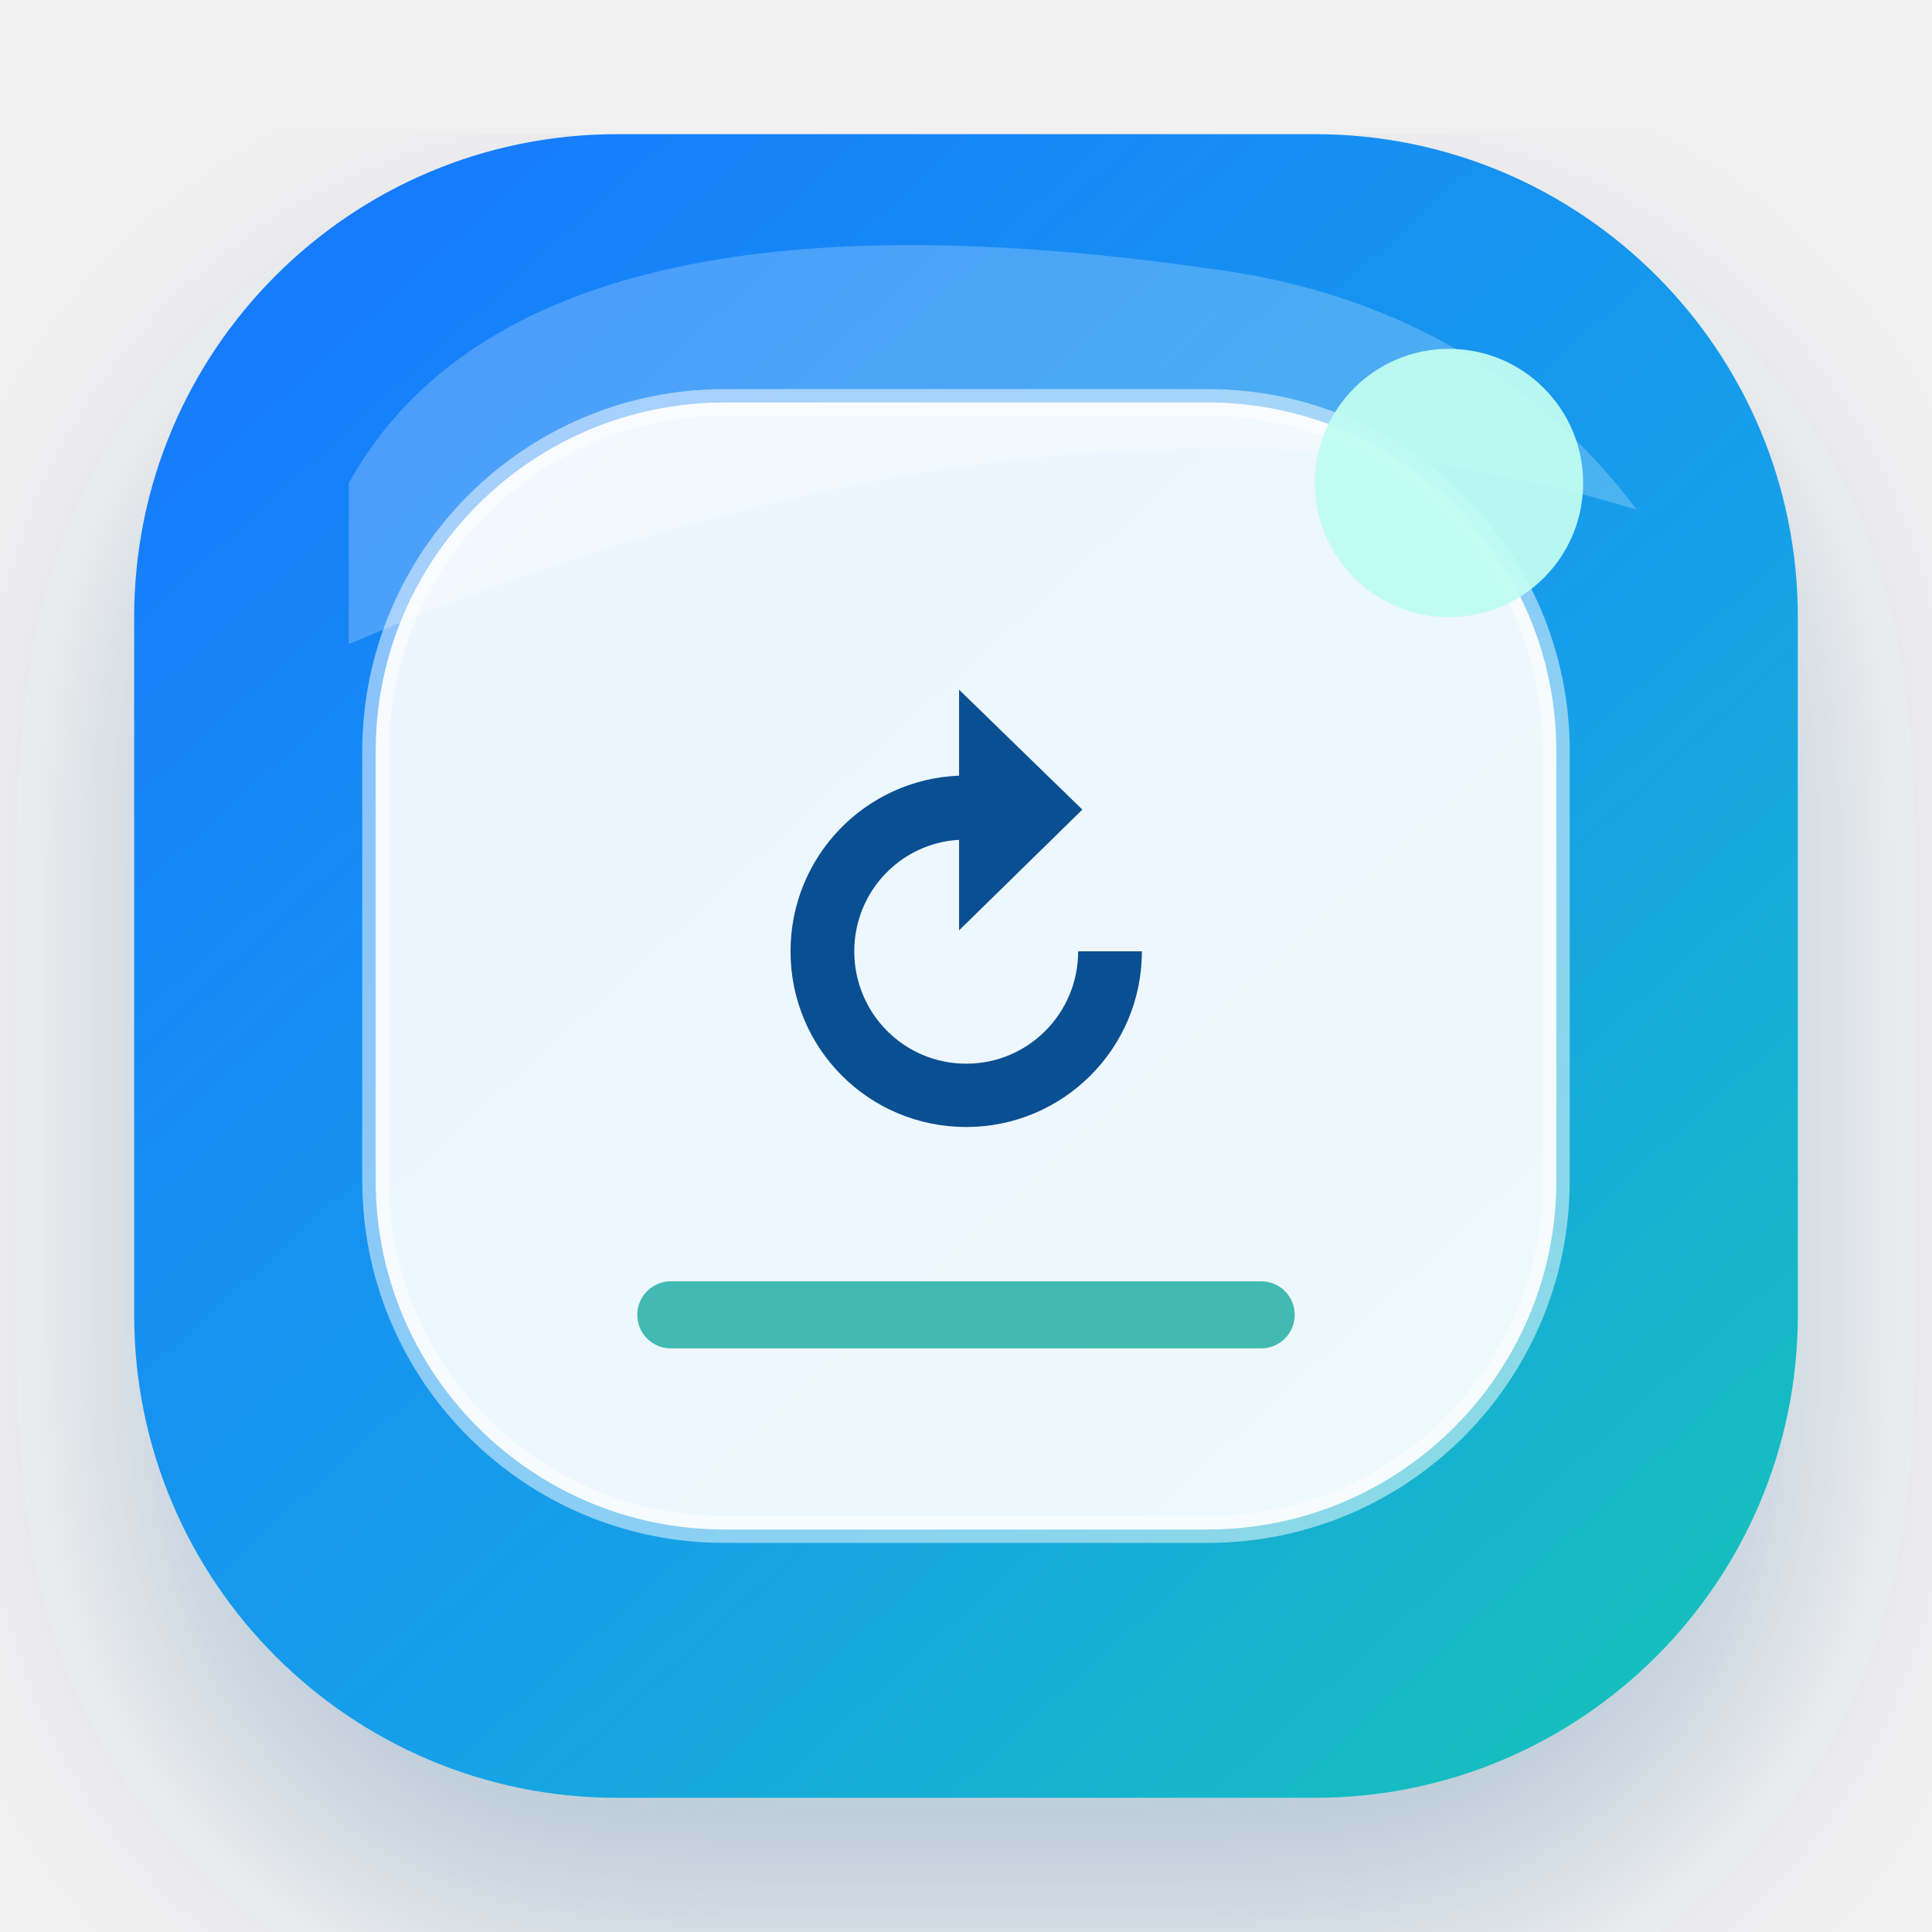
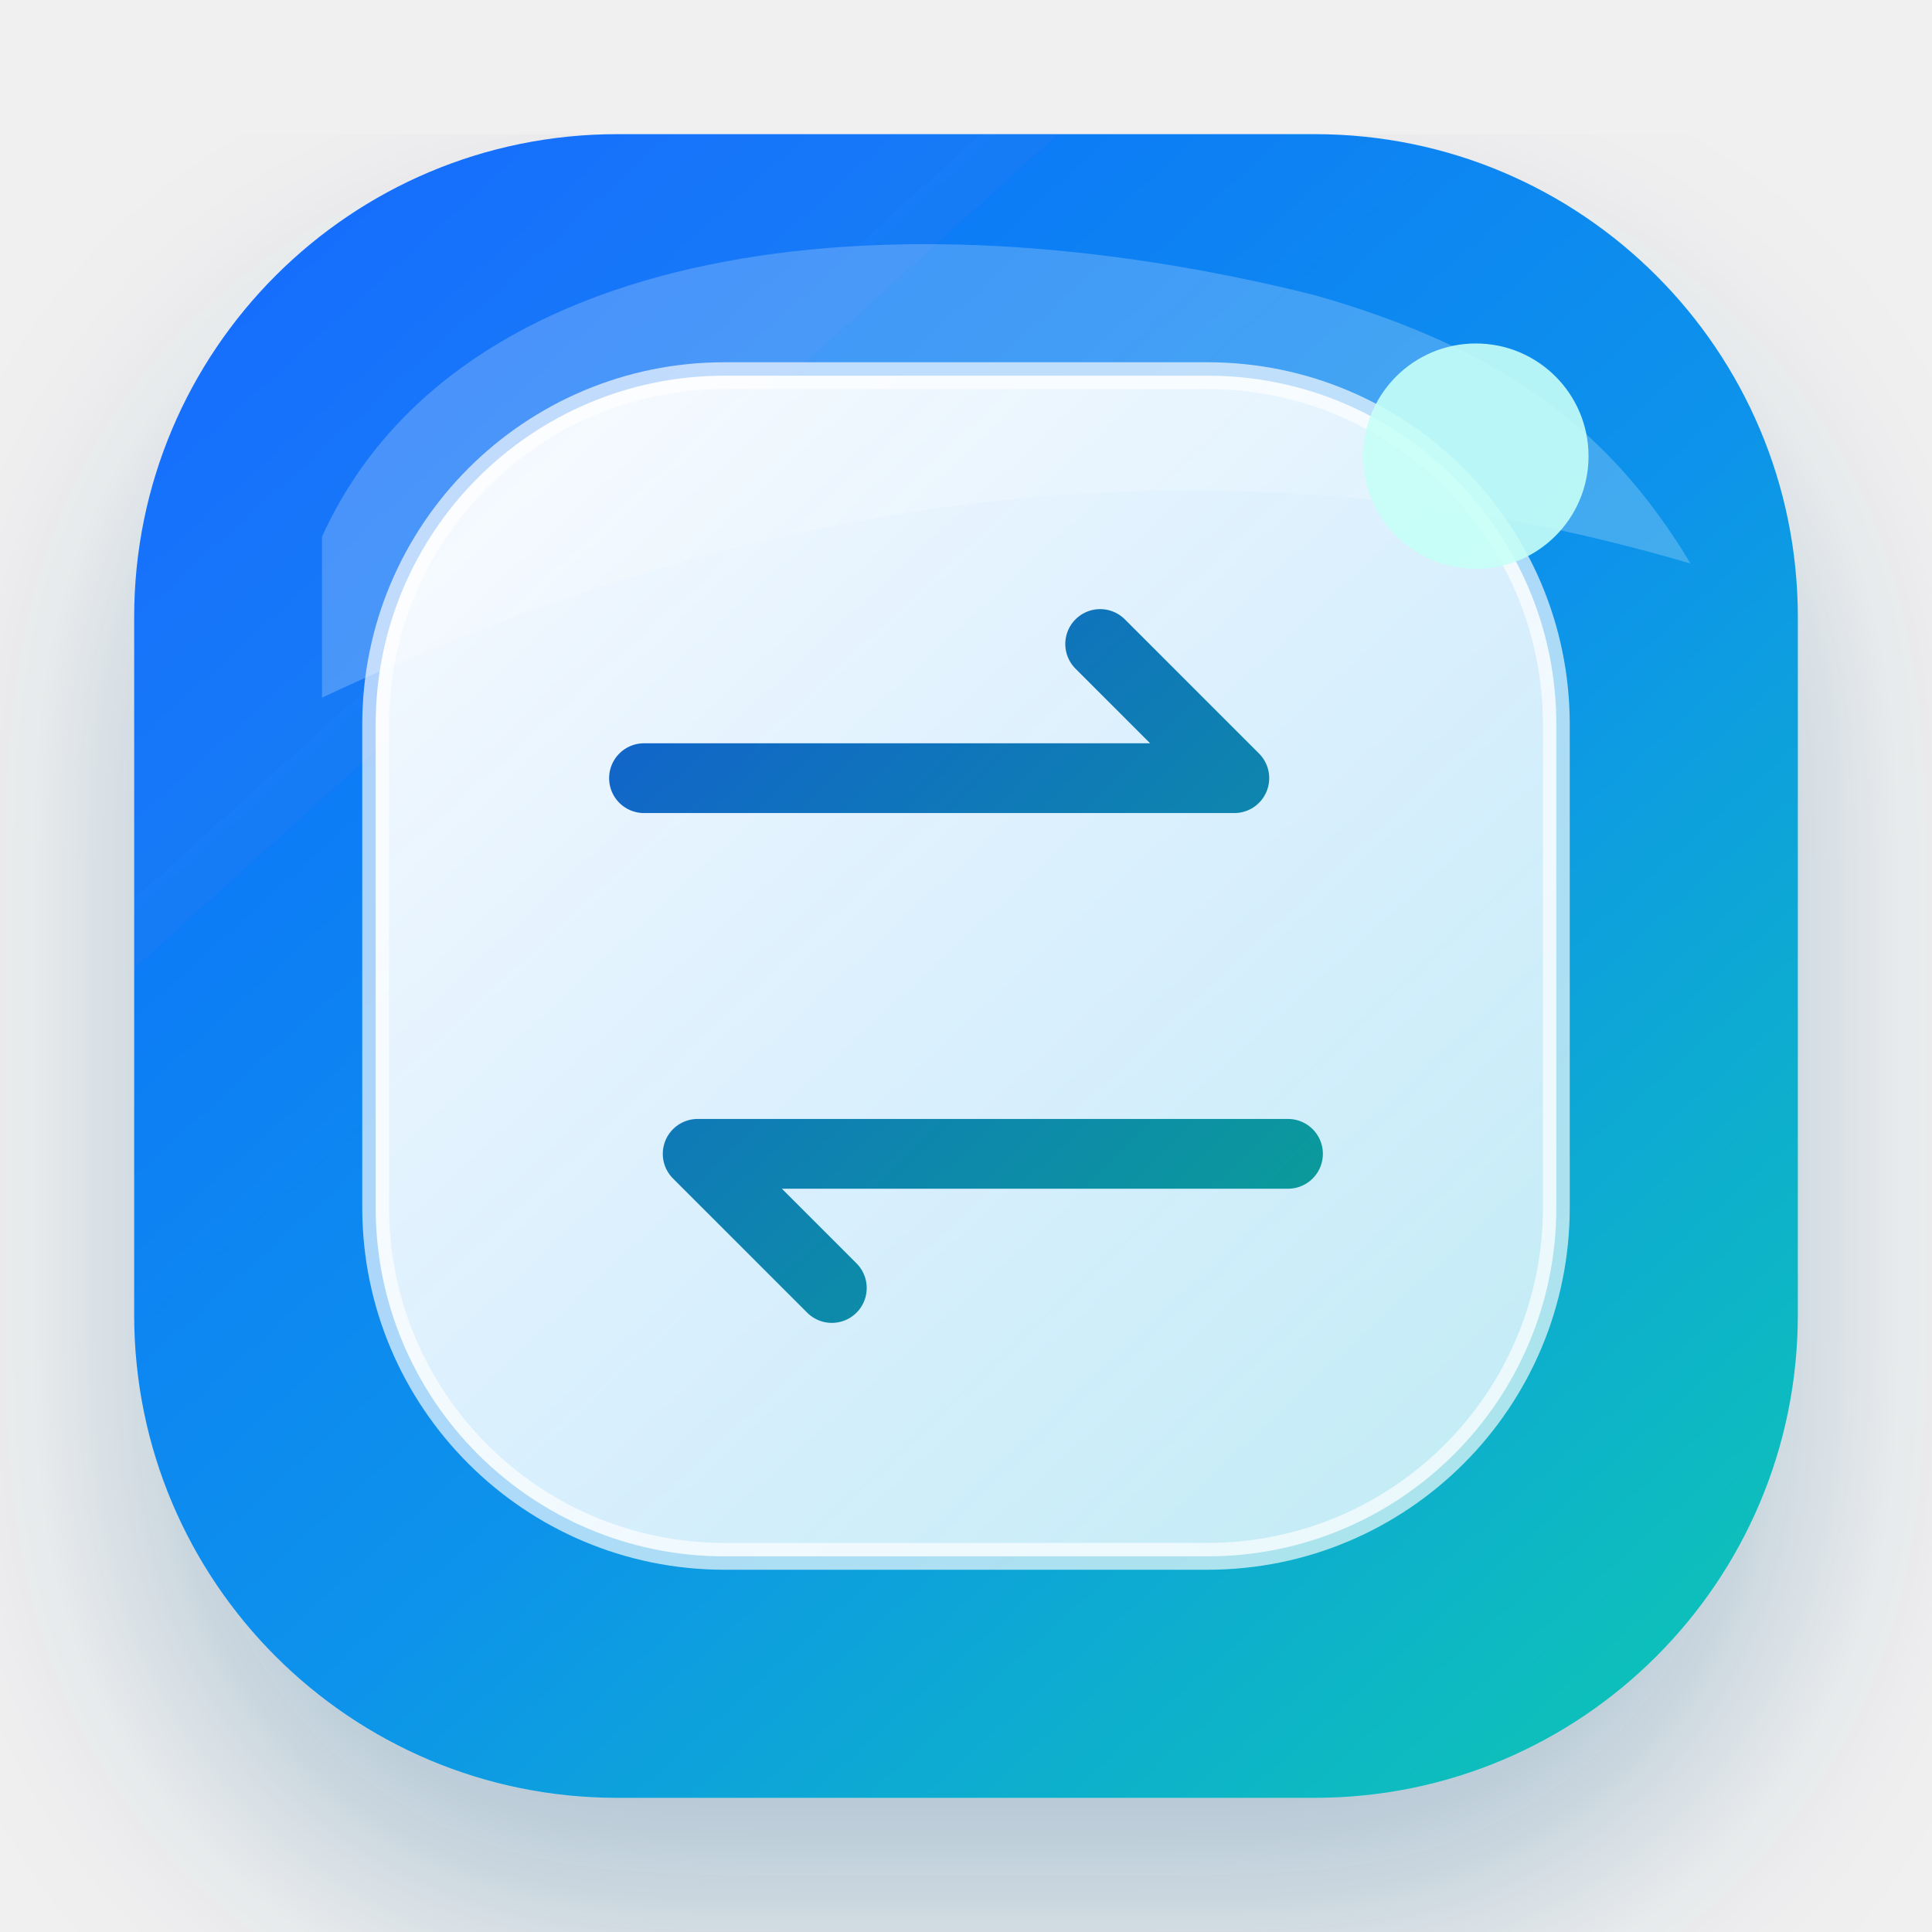
- <svg xmlns="http://www.w3.org/2000/svg" viewBox="0 0 72 72" role="img" aria-label="Universal Converter">
+ <svg xmlns="http://www.w3.org/2000/svg" viewBox="0 0 72 72" role="img" aria-label="Converter Unit">
  <defs>
-     <linearGradient id="g" x1="7" y1="4" x2="66" y2="69" gradientUnits="userSpaceOnUse">
-       <stop stop-color="#1976ff" />
-       <stop offset=".56" stop-color="#159eea" />
+     <linearGradient id="bg" x1="8" y1="5" x2="64" y2="67" gradientUnits="userSpaceOnUse">
+       <stop stop-color="#1769ff" />
+       <stop offset=".55" stop-color="#0b93eb" />
      <stop offset="1" stop-color="#12c7b3" />
    </linearGradient>
-     <linearGradient id="glass" x1="16" y1="12" x2="58" y2="61">
-       <stop stop-color="#fff" stop-opacity=".92" />
-       <stop offset="1" stop-color="#eaf8ff" stop-opacity=".74" />
+     <linearGradient id="glass" x1="17" y1="15" x2="57" y2="58" gradientUnits="userSpaceOnUse">
+       <stop stop-color="#ffffff" stop-opacity=".96" />
+       <stop offset="1" stop-color="#e8f8ff" stop-opacity=".82" />
    </linearGradient>
-     <filter id="s" x="-30%" y="-30%" width="160%" height="170%">
-       <feDropShadow dx="0" dy="5" stdDeviation="4" flood-color="#0b4d8a" flood-opacity=".23" />
+     <linearGradient id="ink" x1="23" y1="23" x2="50" y2="51" gradientUnits="userSpaceOnUse">
+       <stop stop-color="#125fce" />
+       <stop offset="1" stop-color="#0aa493" />
+     </linearGradient>
+     <filter id="ds" x="-30%" y="-30%" width="160%" height="175%">
+       <feDropShadow dx="0" dy="5" stdDeviation="4" flood-color="#0c4d84" flood-opacity=".25" />
    </filter>
  </defs>
-   <rect x="5" y="5" width="62" height="62" rx="18" fill="url(#g)" filter="url(#s)" />
-   <path d="M13 18C18 9 31 8 45 10c8 1 13 5 16 9-13-4-29-3-48 5z" fill="#fff" opacity=".23" />
-   <rect x="14" y="15" width="44" height="42" rx="13" fill="url(#glass)" stroke="#fff" stroke-opacity=".5" />
-   <circle cx="54" cy="18" r="5" fill="#bffcf2" opacity=".95" />
-   <text x="36" y="42" text-anchor="middle" font-family="Inter,Segoe UI,Arial,sans-serif" font-size="18" font-weight="800" fill="#0a4f91">↻</text>
-   <path d="M25 49h22" stroke="#12a99d" stroke-width="2.5" stroke-linecap="round" opacity=".78" />
+   <rect x="5" y="5" width="62" height="62" rx="18" fill="url(#bg)" filter="url(#ds)" />
+   <path d="M12 20C17 9 33 7 49 11c7 2 11 5 14 10-17-5-34-3-51 5z" fill="#fff" opacity=".22" />
+   <rect x="14" y="14" width="44" height="44" rx="13" fill="url(#glass)" stroke="#fff" stroke-opacity=".66" />
+   <circle cx="55" cy="17" r="4.2" fill="#c7fff7" opacity=".9" />
+   <g fill="none" stroke="url(#ink)" stroke-width="2.6" stroke-linecap="round" stroke-linejoin="round">
+     <path d="M24 29h22l-5-5M48 43H26l5 5" />
+   </g>
</svg>
